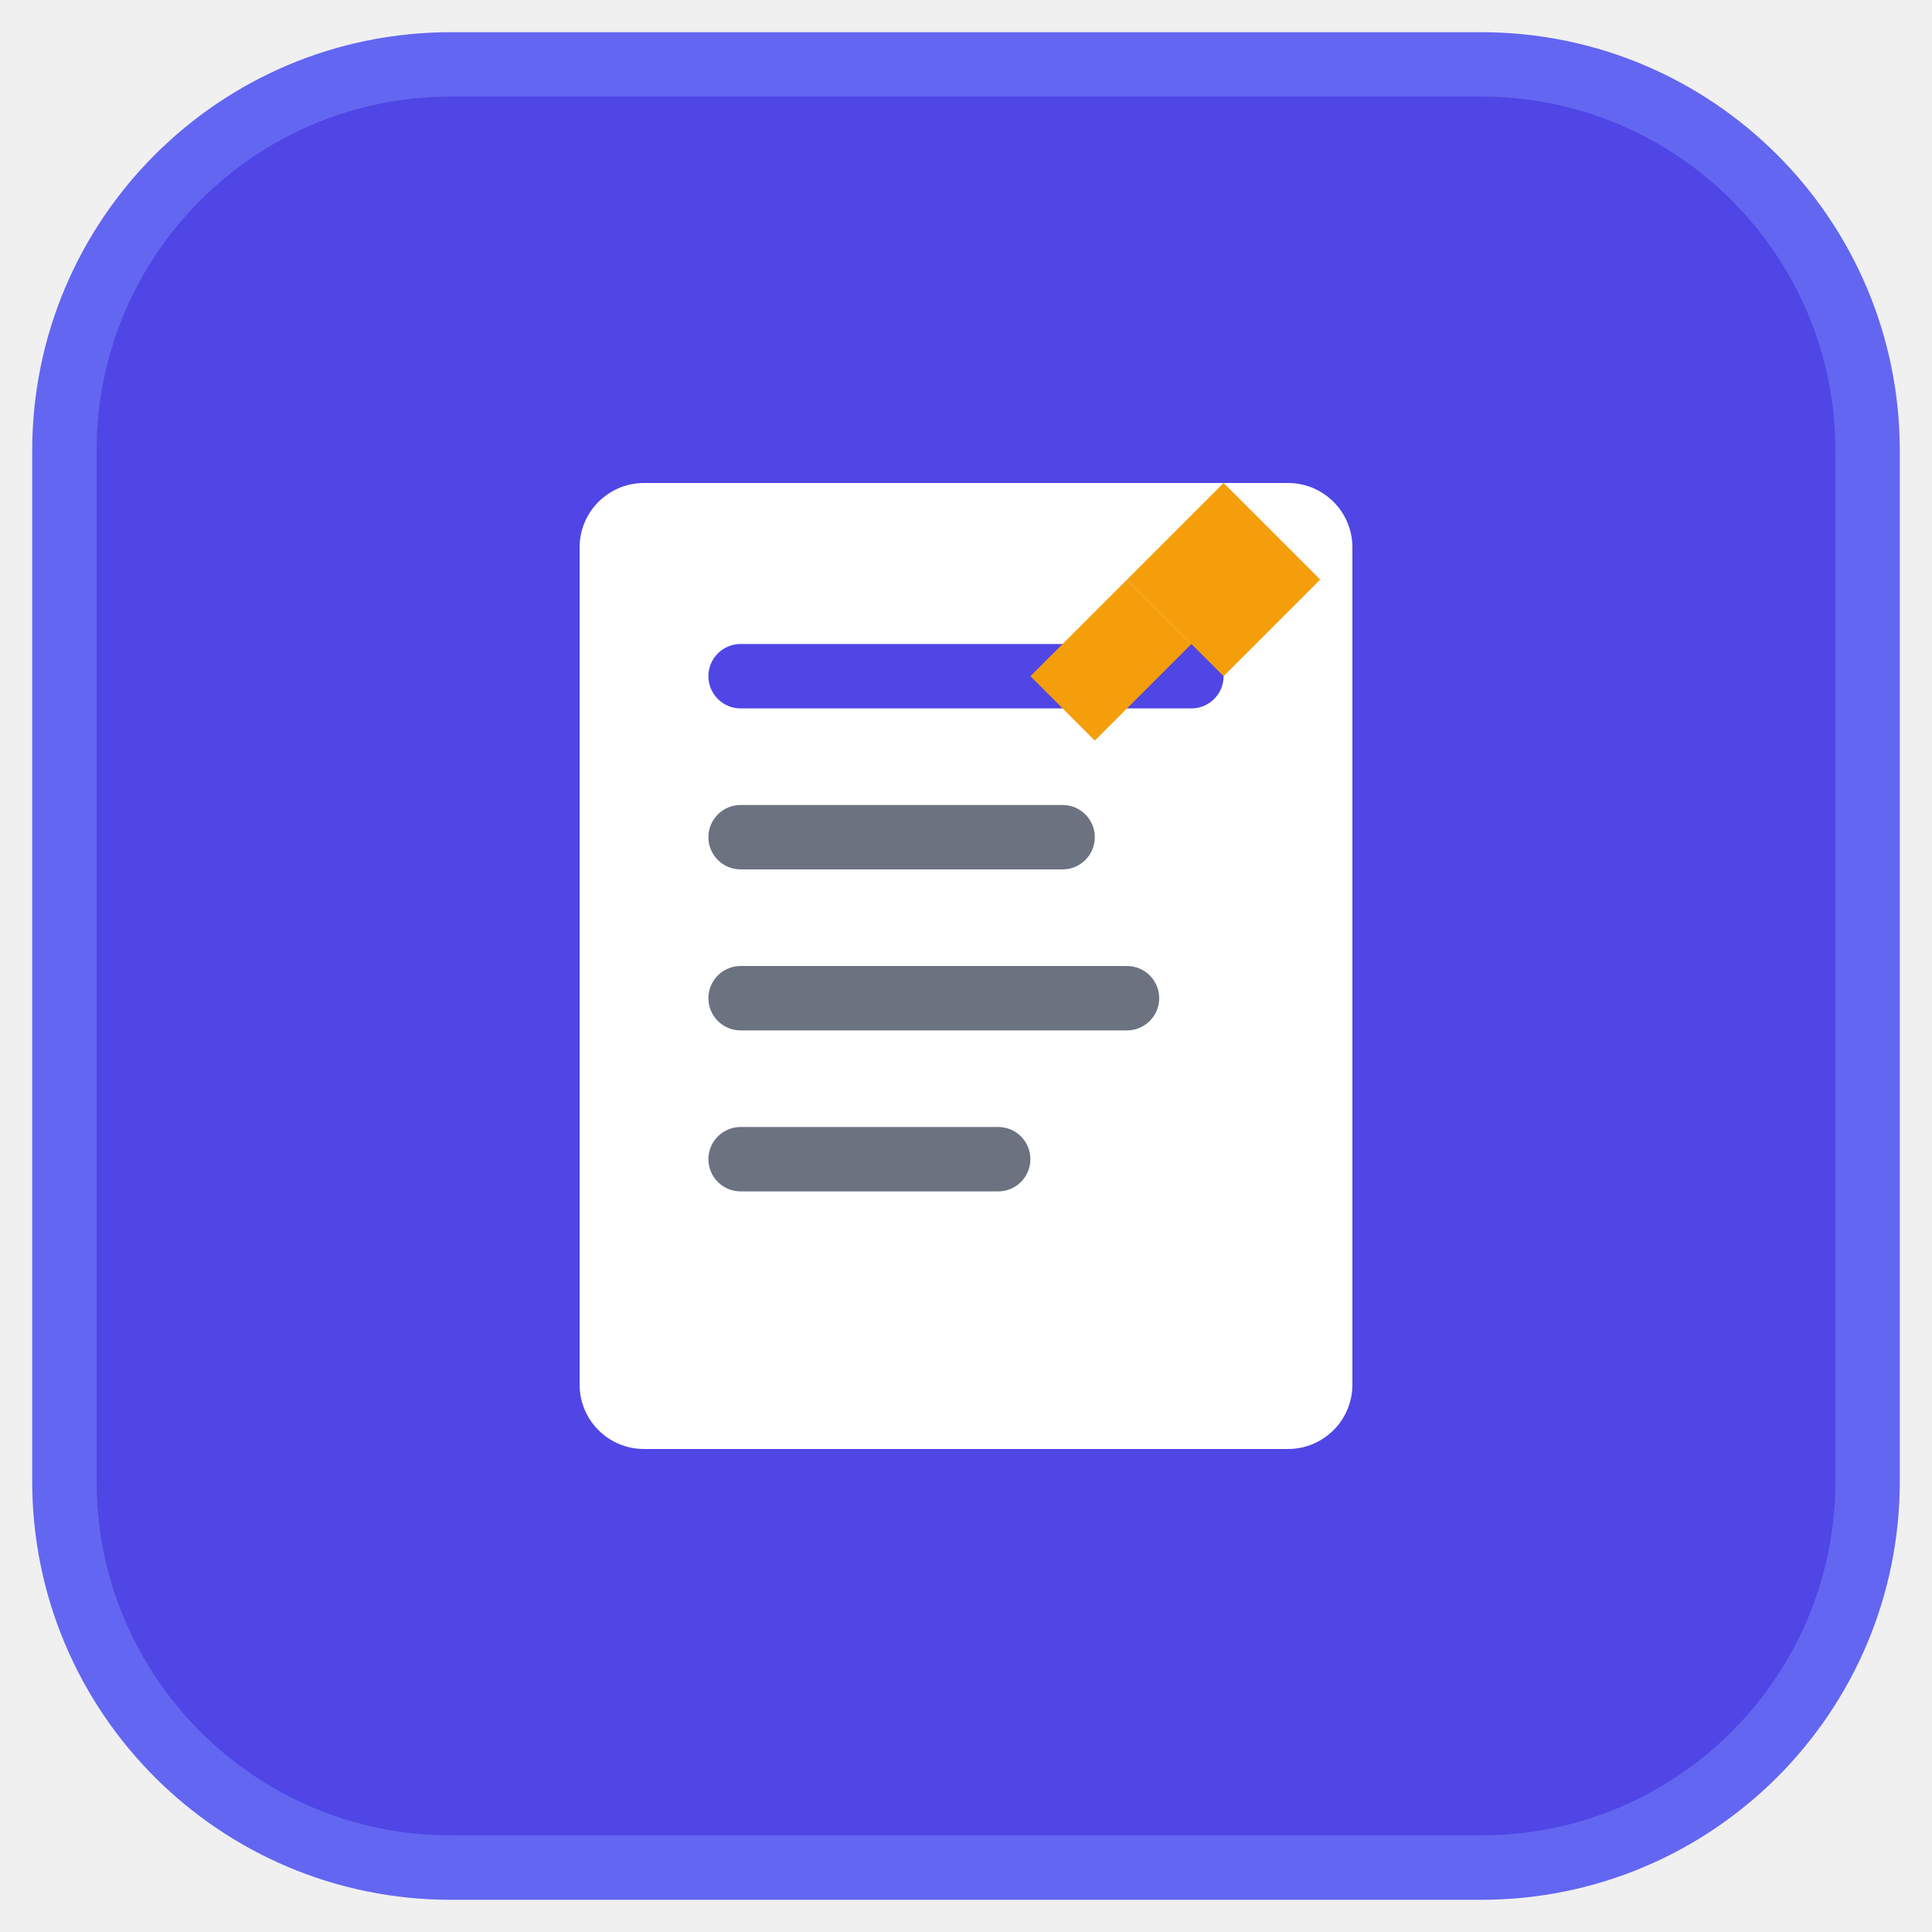
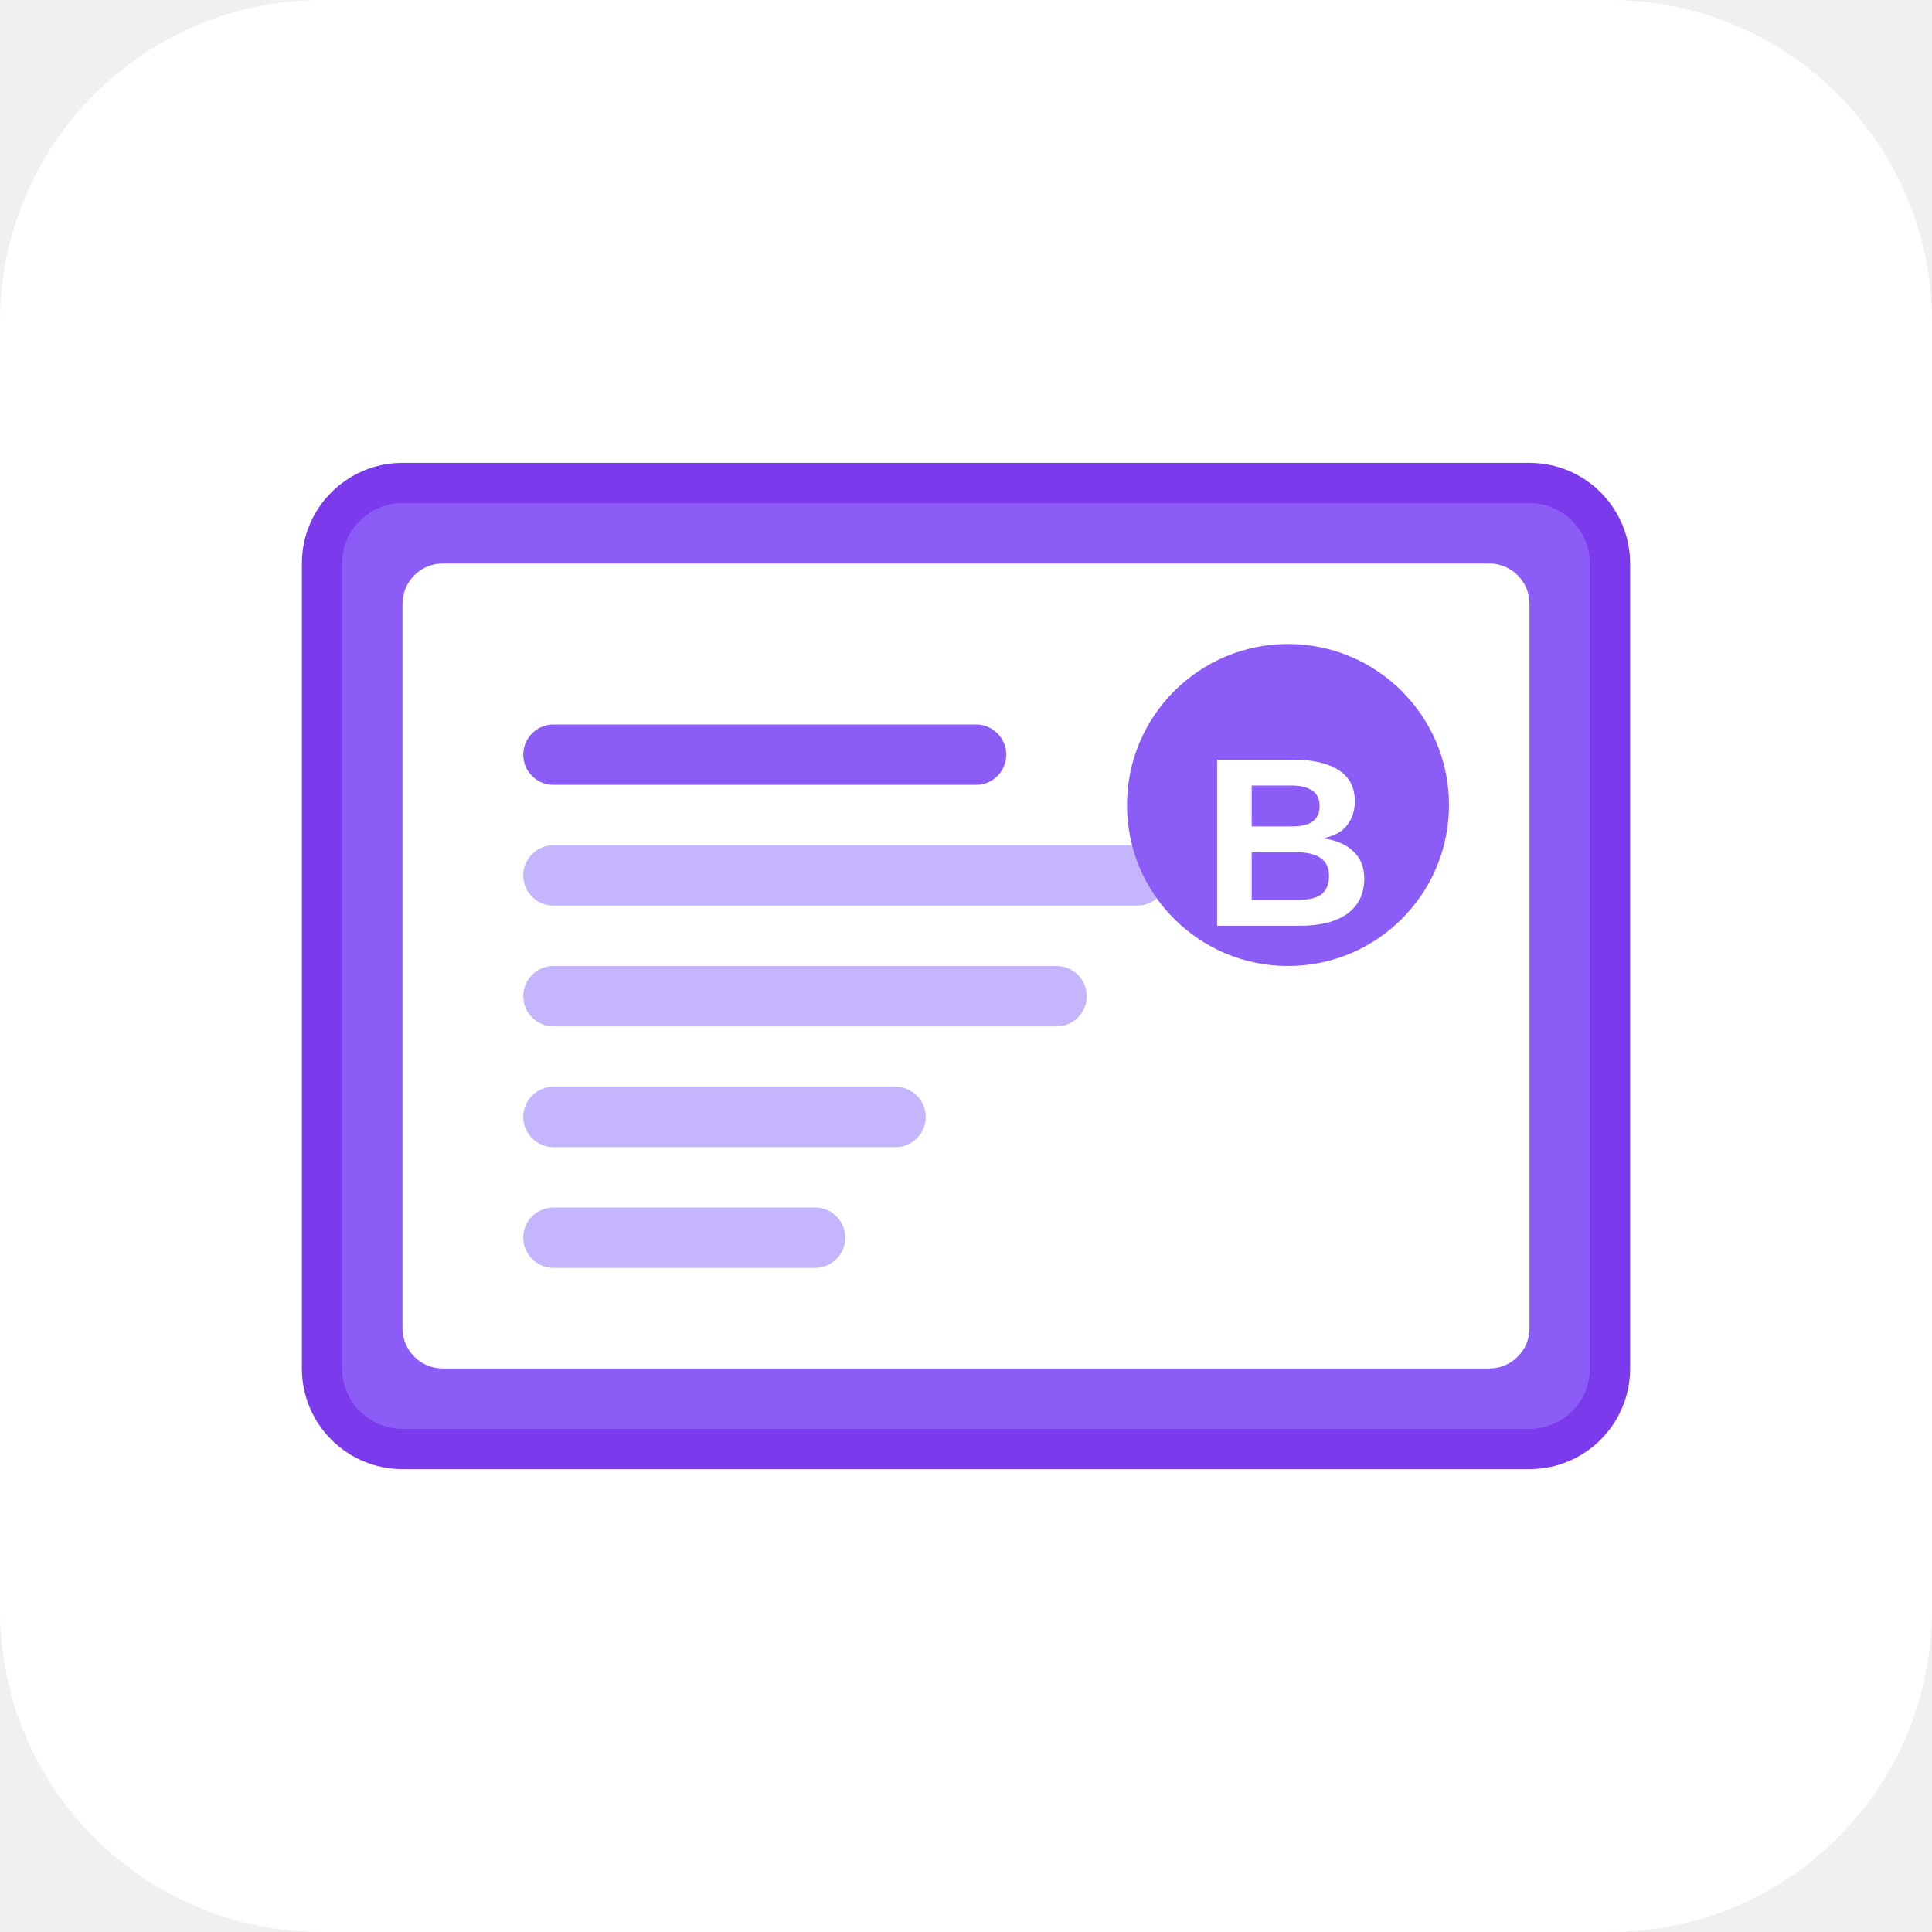
- <svg xmlns="http://www.w3.org/2000/svg" width="60" height="60" viewBox="0 0 60 60" fill="none">
-   <rect x="2" y="2" width="56" height="56" rx="12" fill="#4F46E5" stroke="#6366F1" stroke-width="2" />
-   <rect x="18" y="15" width="24" height="30" rx="2" fill="white" />
-   <rect x="22" y="20" width="16" height="2" rx="1" fill="#4F46E5" />
-   <rect x="22" y="25" width="12" height="2" rx="1" fill="#6B7280" />
-   <rect x="22" y="30" width="14" height="2" rx="1" fill="#6B7280" />
-   <rect x="22" y="35" width="10" height="2" rx="1" fill="#6B7280" />
-   <path d="M35 18L38 15L41 18L38 21L35 18Z" fill="#F59E0B" />
-   <path d="M35 18L32 21L34 23L37 20L35 18Z" fill="#F59E0B" />
+ <svg xmlns="http://www.w3.org/2000/svg" width="48" height="48" viewBox="0 0 48 48" fill="none">
+   <rect width="48" height="48" rx="8" fill="white" />
+   <rect x="8" y="12" width="32" height="24" rx="2" fill="#8b5cf6" stroke="#7c3aed" stroke-width="1" />
+   <rect x="10" y="14" width="28" height="20" rx="1" fill="white" />
+   <rect x="13" y="18" width="12" height="1.5" rx="0.75" fill="#8b5cf6" />
+   <rect x="13" y="21" width="16" height="1.5" rx="0.75" fill="#c4b5fd" />
+   <rect x="13" y="24" width="14" height="1.5" rx="0.75" fill="#c4b5fd" />
+   <rect x="13" y="27" width="10" height="1.5" rx="0.75" fill="#c4b5fd" />
+   <rect x="13" y="30" width="8" height="1.5" rx="0.75" fill="#c4b5fd" />
+   <circle cx="32" cy="20" r="4" fill="#8b5cf6" />
+   <text x="32" y="23" text-anchor="middle" fill="white" font-family="Arial, sans-serif" font-size="6" font-weight="bold">B</text>
</svg>
